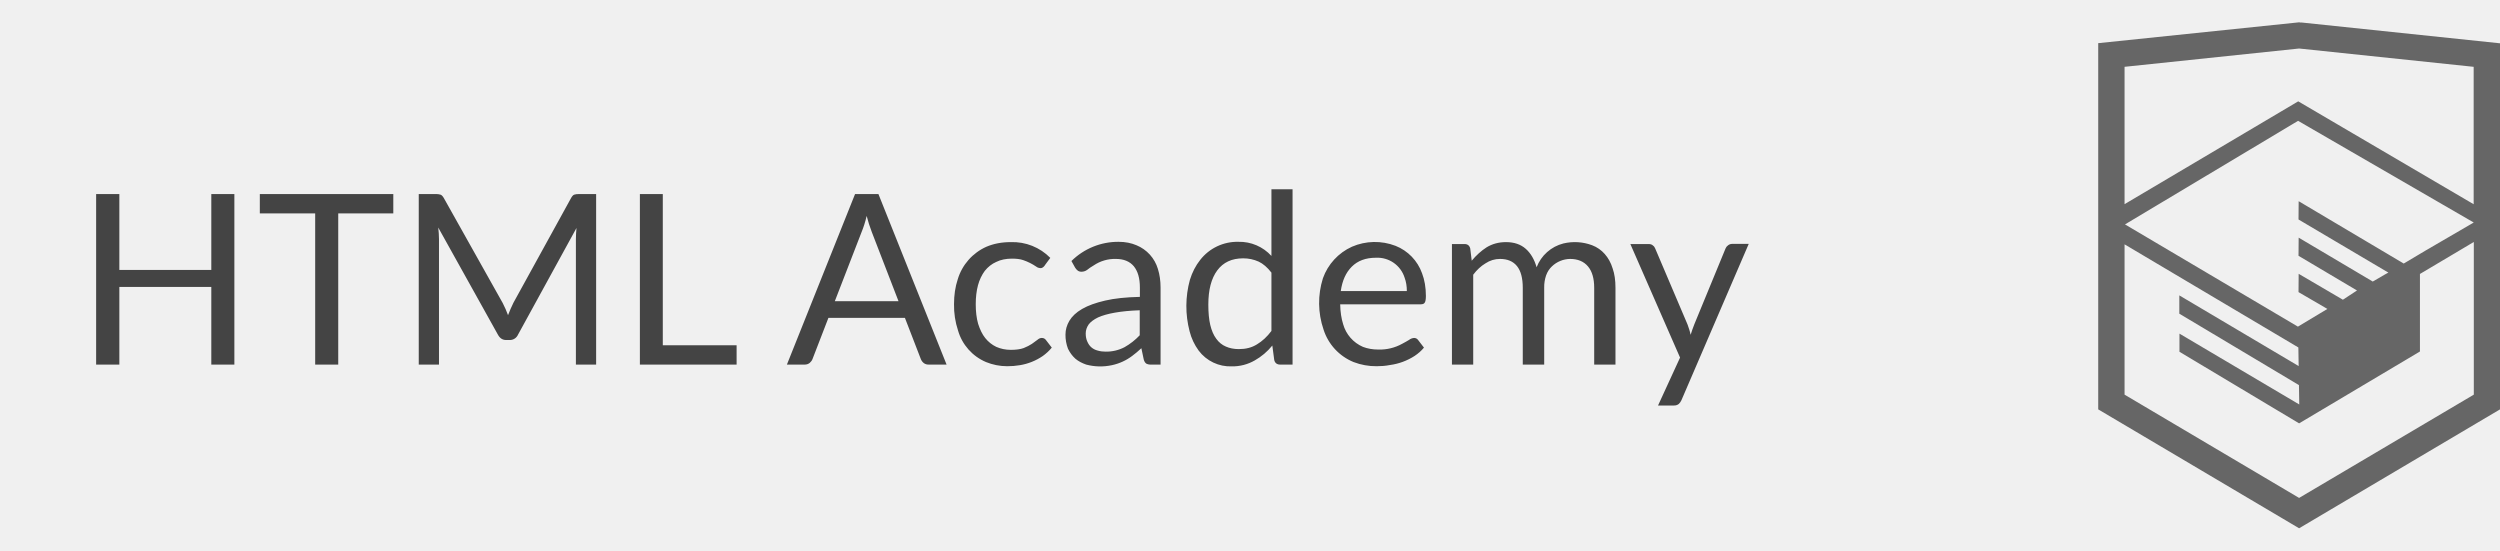
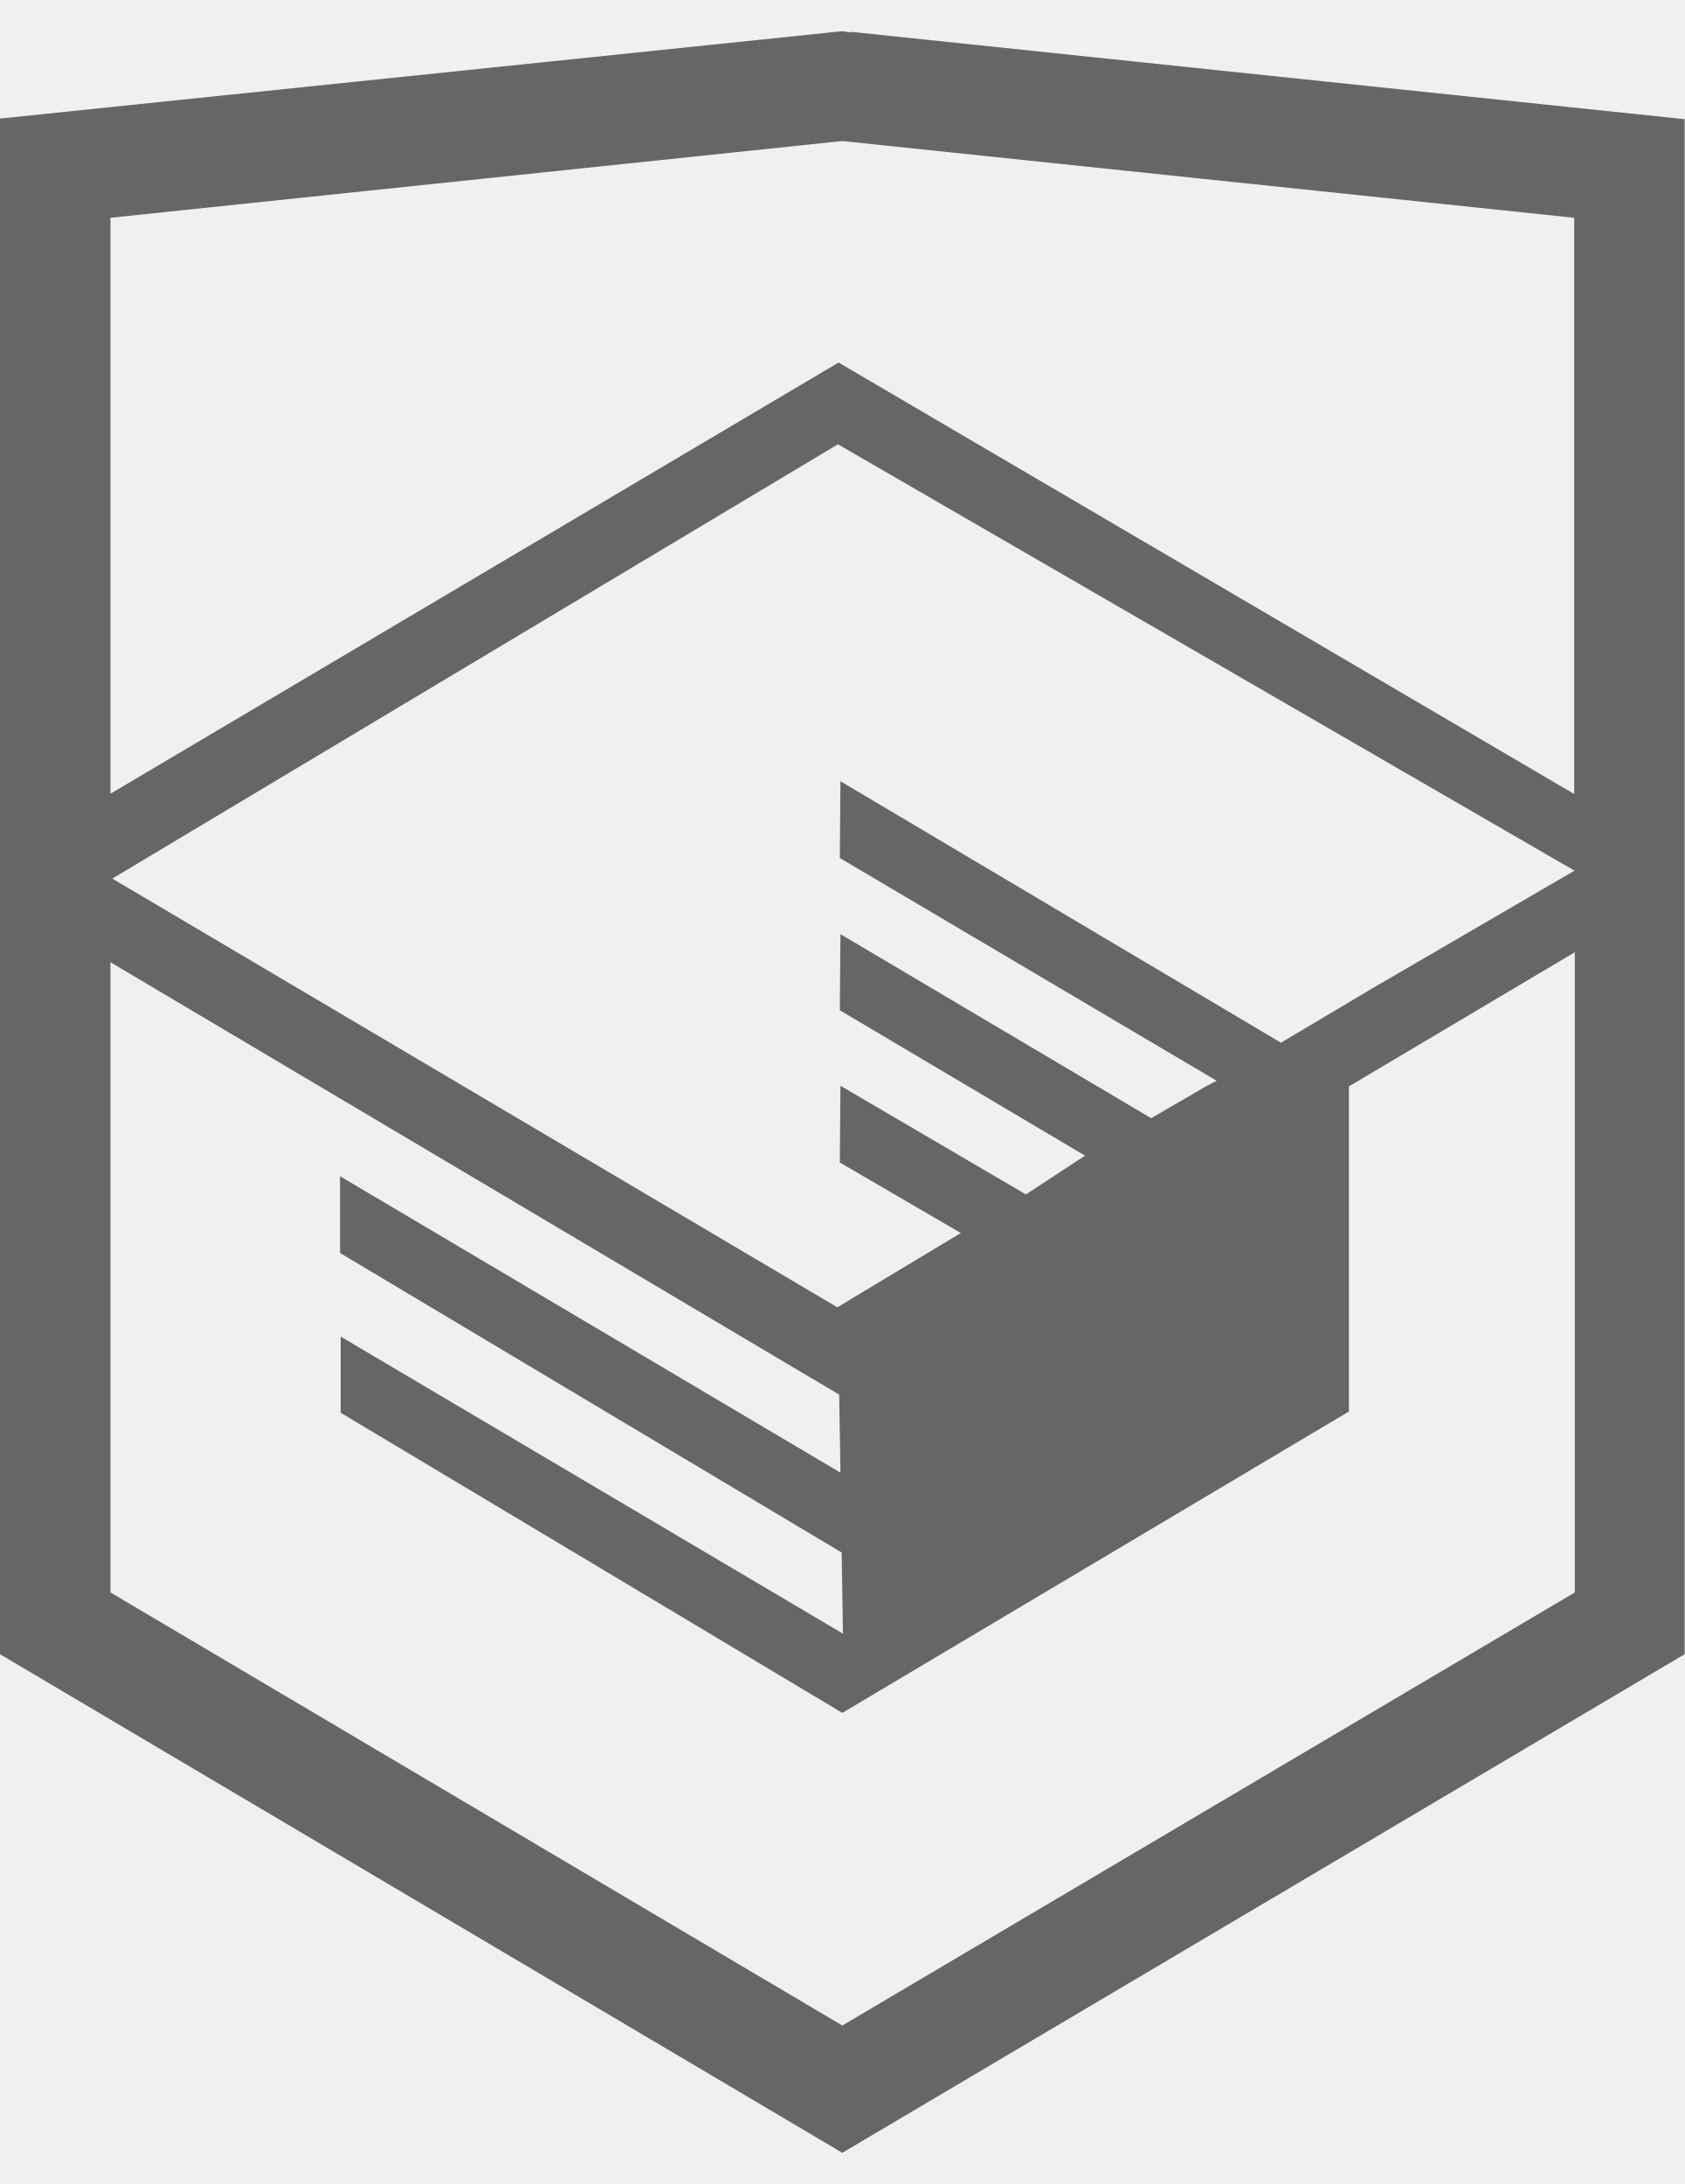
- <svg xmlns="http://www.w3.org/2000/svg" viewBox="0 0 168 37" fill="none">
-   <path d="M15.75 13.04v11.46h-1.55v-5.22h-6.18v5.22h-1.56v-11.46h1.56v5.1h6.18v-5.1h1.55Zm10.68 1.3h-3.7v10.16h-1.55v-10.16h-3.72v-1.3h8.97v1.3Zm13.63-1.3v11.46h-1.36v-8.42a8.56 8.56 0 0 1 .04-.76l-3.93 7.17a.6.6 0 0 1-.56.36h-.23c-.25 0-.43-.12-.56-.36l-4.01-7.2a7 7 0 0 1 .05.79v8.42h-1.36v-11.46h1.14a1 1 0 0 1 .32.04c.07.02.15.1.22.22l3.96 7.06a6.96 6.96 0 0 1 .36.82 9.94 9.94 0 0 1 .36-.83l3.88-7.05c.07-.12.14-.2.21-.22.08-.03.2-.04.33-.04h1.14Zm9.44 10.16v1.3h-6.5v-11.46h1.54v10.16h4.96Zm10.88-2.96-1.8-4.66a9.57 9.57 0 0 1-.34-1.07c-.1.43-.22.79-.34 1.08l-1.8 4.65h4.28Zm3.23 4.26h-1.2a.52.52 0 0 1-.33-.1.64.64 0 0 1-.2-.27l-1.07-2.77h-5.14l-1.07 2.77c-.04.1-.1.18-.19.26a.52.52 0 0 1-.33.11h-1.2l4.58-11.46h1.57l4.58 11.46Zm6.6-6.66a.63.63 0 0 1-.13.13.29.29 0 0 1-.18.05.49.49 0 0 1-.26-.1 3.66 3.66 0 0 0-.88-.44c-.2-.07-.46-.1-.75-.1-.4 0-.76.07-1.06.22-.3.13-.56.34-.77.6-.2.27-.36.6-.46.97-.1.38-.15.8-.15 1.27 0 .5.05.93.16 1.32.12.37.27.7.48.96.2.25.45.45.74.59.3.13.62.2.98.2.35 0 .64-.04.86-.12.22-.09.4-.18.55-.28l.37-.27c.1-.09.2-.13.3-.13.11 0 .2.04.27.13l.4.52c-.18.22-.38.4-.6.56a3.81 3.81 0 0 1-1.54.62 4.9 4.9 0 0 1-.86.07c-.5 0-.98-.1-1.42-.28a3.29 3.29 0 0 1-1.88-2.12 5.33 5.33 0 0 1-.27-1.77c0-.6.08-1.16.25-1.67a3.5 3.5 0 0 1 1.93-2.19c.47-.2 1.01-.31 1.63-.31a3.55 3.55 0 0 1 2.66 1.06l-.37.5Zm6.39 3.01c-.66.02-1.22.08-1.68.16-.46.08-.84.19-1.13.32-.29.14-.5.3-.63.47-.13.19-.2.39-.2.61 0 .22.04.4.11.55.07.16.16.29.28.39.12.1.26.17.42.21.17.05.35.07.53.07a2.65 2.65 0 0 0 1.27-.3 4.36 4.36 0 0 0 1.02-.8v-1.68Zm-4.6-3.31a4.47 4.47 0 0 1 3.17-1.29c.45 0 .85.08 1.2.23a2.48 2.48 0 0 1 1.44 1.59c.12.38.18.8.18 1.25v5.18h-.63a.65.65 0 0 1-.32-.06c-.08-.05-.14-.14-.18-.28l-.16-.76c-.21.2-.42.37-.62.52a3.45 3.45 0 0 1-1.36.62 3.69 3.69 0 0 1-1.73-.04c-.28-.1-.52-.22-.73-.4-.2-.18-.36-.4-.49-.66a2.6 2.6 0 0 1-.17-.96c0-.32.09-.63.26-.92.18-.3.46-.57.86-.8.4-.23.9-.41 1.54-.56.64-.15 1.42-.23 2.34-.25v-.63c0-.63-.14-1.1-.41-1.43-.27-.32-.67-.49-1.2-.49a2.53 2.53 0 0 0-1.5.44c-.17.1-.32.2-.44.3a.64.64 0 0 1-.37.12.42.42 0 0 1-.25-.07.76.76 0 0 1-.18-.2l-.25-.45Zm13.44.78c-.27-.35-.56-.6-.86-.74a2.51 2.51 0 0 0-1.04-.22c-.76 0-1.34.27-1.74.81-.4.54-.6 1.3-.6 2.3 0 .53.04.99.13 1.37.09.37.22.68.4.92.17.24.39.42.65.53.25.11.54.17.87.17.47 0 .87-.1 1.22-.32.35-.21.68-.51.97-.9v-3.92Zm1.42-5.6v11.78h-.84c-.2 0-.34-.1-.39-.3l-.13-.98c-.34.42-.74.75-1.18 1a3 3 0 0 1-1.54.4 2.66 2.66 0 0 1-2.23-1.06 3.75 3.75 0 0 1-.61-1.3 6.67 6.67 0 0 1 .02-3.45c.16-.52.39-.96.69-1.34a3.16 3.16 0 0 1 2.57-1.22 2.9 2.9 0 0 1 2.22.95v-4.48h1.42Zm7.68 6.84c0-.33-.05-.63-.15-.9a1.92 1.92 0 0 0-1.93-1.34c-.68 0-1.22.2-1.62.6-.4.4-.64.94-.74 1.64h4.44Zm1.15 3.8c-.18.22-.39.4-.63.56a4.03 4.03 0 0 1-1.66.61c-.3.06-.6.08-.89.08a4.2 4.2 0 0 1-1.55-.28 3.51 3.51 0 0 1-2.02-2.19 5.51 5.51 0 0 1-.04-3.44 3.68 3.68 0 0 1 1.95-2.12 3.87 3.87 0 0 1 2.93-.06 3.1 3.1 0 0 1 1.78 1.84c.17.44.26.96.26 1.53 0 .23-.03.38-.08.45-.04.07-.13.11-.27.11h-5.41c.01.51.08.96.2 1.34a2.35 2.35 0 0 0 1.33 1.52c.31.12.66.18 1.04.18a3.1 3.1 0 0 0 1.6-.39c.18-.1.34-.18.46-.26a.63.63 0 0 1 .33-.13c.11 0 .2.04.27.13l.4.52Zm1.88 1.14v-8.1h.85c.2 0 .33.1.38.3l.1.82c.3-.36.64-.67 1-.9.38-.23.81-.35 1.3-.35.55 0 .99.15 1.33.45.34.3.58.72.73 1.24a2.62 2.62 0 0 1 1.8-1.6 3.31 3.31 0 0 1 1.93.12c.34.13.62.33.85.59.23.26.41.58.53.97.13.37.19.8.19 1.3v5.16h-1.43v-5.16c0-.63-.14-1.11-.42-1.44-.28-.33-.68-.5-1.2-.5a1.8 1.8 0 0 0-1.22.5c-.16.15-.3.35-.39.6a2.4 2.4 0 0 0-.13.84v5.16h-1.44v-5.16c0-.65-.13-1.14-.39-1.46-.26-.32-.64-.48-1.14-.48-.35 0-.68.1-.98.3-.3.18-.57.43-.82.76v6.04h-1.43Zm19.94-8.1-4.52 10.5c-.05.1-.1.18-.18.25a.5.5 0 0 1-.33.1h-1.06l1.48-3.22-3.34-7.63h1.23c.12 0 .22.03.29.1.07.05.12.12.15.2l2.17 5.1c.08.22.16.45.21.7.08-.25.16-.49.25-.71l2.1-5.1a.44.44 0 0 1 .16-.2.44.44 0 0 1 .26-.1h1.13Z" fill="#444" />
+ <svg xmlns="http://www.w3.org/2000/svg" viewBox="0 0 27 35" fill="none">
  <g clip-path="url(#a)">
-     <path d="m154.64 1.52-.14-.02-13.5 1.4v24.61l13.5 7.99 13.5-7.99v-24.6l-13.36-1.4Zm11.6 25-11.74 6.94-11.73-6.94v-10.1l11.68 6.93.02 1.25-8.02-4.75v1.23l8.04 4.8.02 1.3-8.05-4.76v1.22l8.04 4.81 8.12-4.83v-5.21l3.62-2.15v10.26Zm0-11.57-3.23 1.88-1.48.88-7.06-4.19-.01 1.23 6.04 3.57-.06.03-.13.07-.86.5-4.98-2.95-.01 1.22 3.93 2.33-.93.61-.02.01-2.97-1.74-.01 1.23 1.94 1.13-1.98 1.19-11.62-6.87 11.63-6.96 11.8 6.83Zm0-1.22-11.8-6.92-11.67 6.91v-9.23l11.73-1.23 11.73 1.23v9.24Z" fill="#666" />
+     <path d="m13.64.52-.14-.02-13.5 1.4v24.61l13.5 7.99 13.5-7.99v-24.6l-13.36-1.4Zm11.6 25-11.74 6.94-11.73-6.94v-10.1l11.68 6.93.02 1.25-8.02-4.75v1.23l8.04 4.8.02 1.3-8.05-4.76v1.22l8.04 4.81 8.12-4.83v-5.21l3.62-2.15v10.26Zm0-11.57-3.23 1.88-1.48.88-7.06-4.19-.01 1.23 6.04 3.57-.06.03-.13.07-.86.5-4.98-2.95-.01 1.22 3.93 2.33-.93.61-.02.01-2.97-1.74-.01 1.23 1.94 1.13-1.98 1.19-11.62-6.87 11.63-6.96 11.8 6.83Zm0-1.22-11.8-6.92-11.67 6.91v-9.23l11.73-1.23 11.73 1.23v9.24Z" fill="#666" />
  </g>
  <defs>
    <clipPath id="a">
-       <path fill="#fff" transform="translate(141 1.5)" d="M0 0h27v34h-27z" />
+       <path fill="#fff" transform="translate(0 .5)" d="M0 0h27v34h-27z" />
    </clipPath>
  </defs>
</svg>
